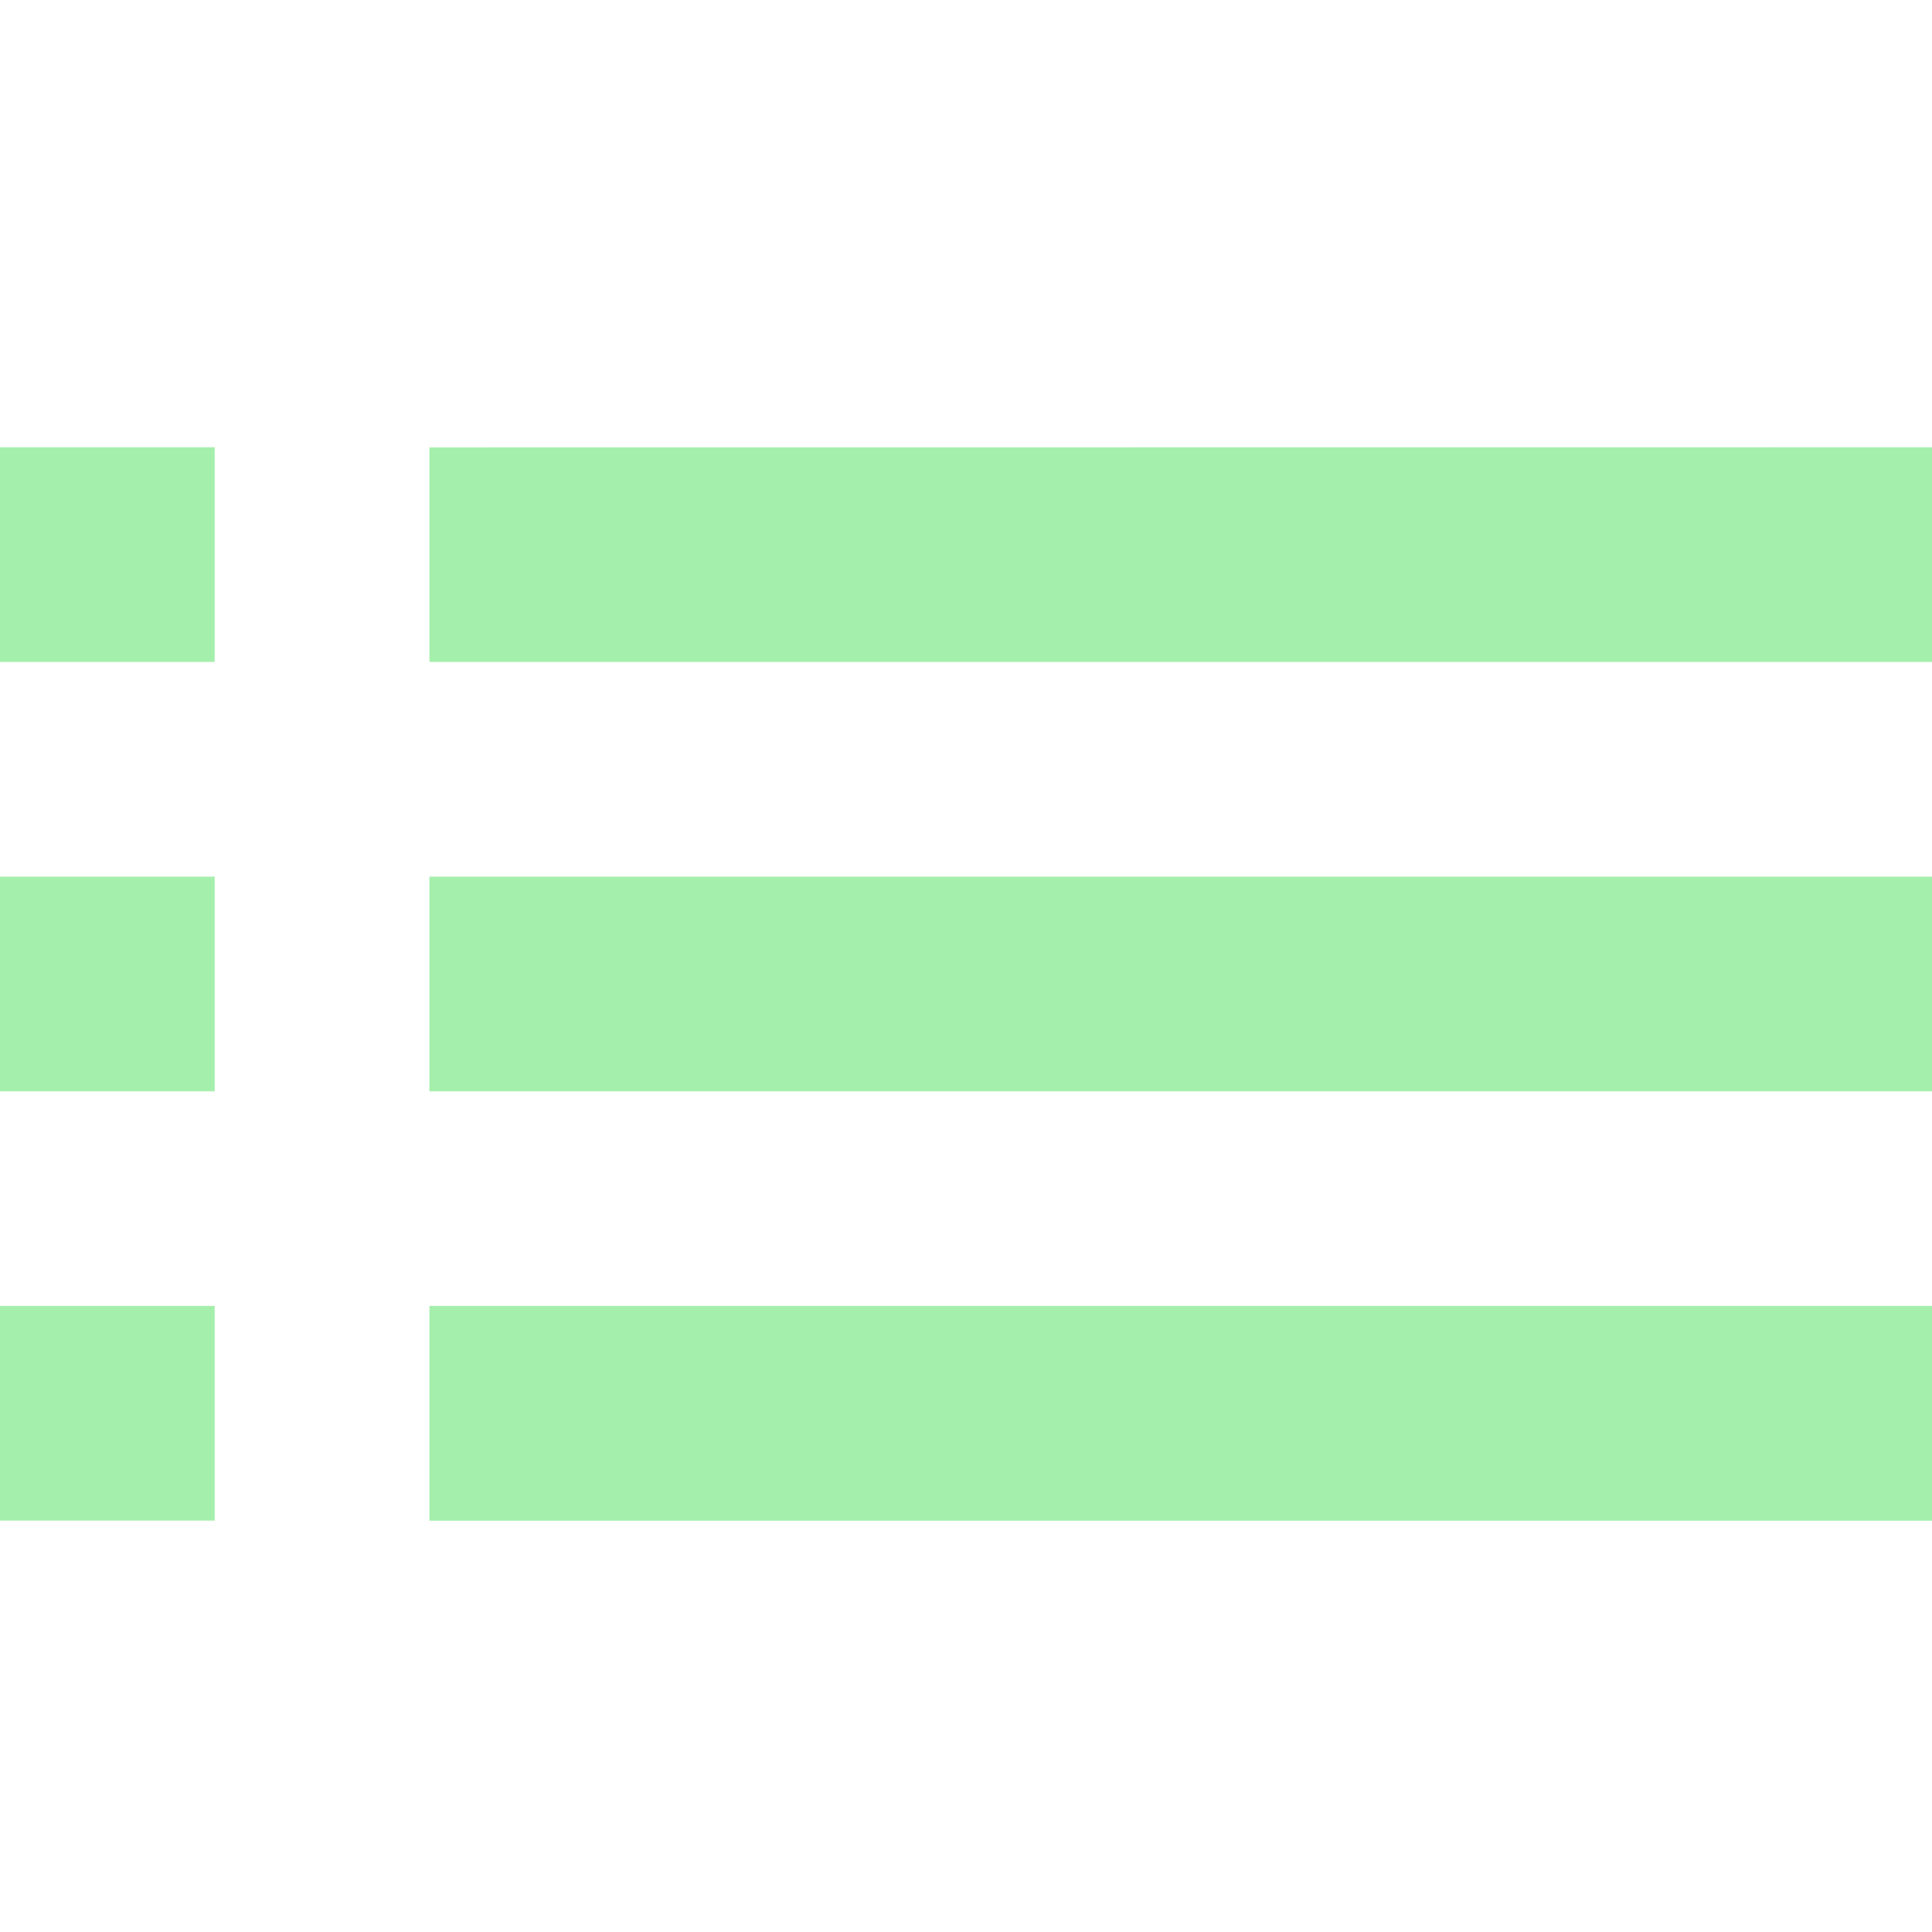
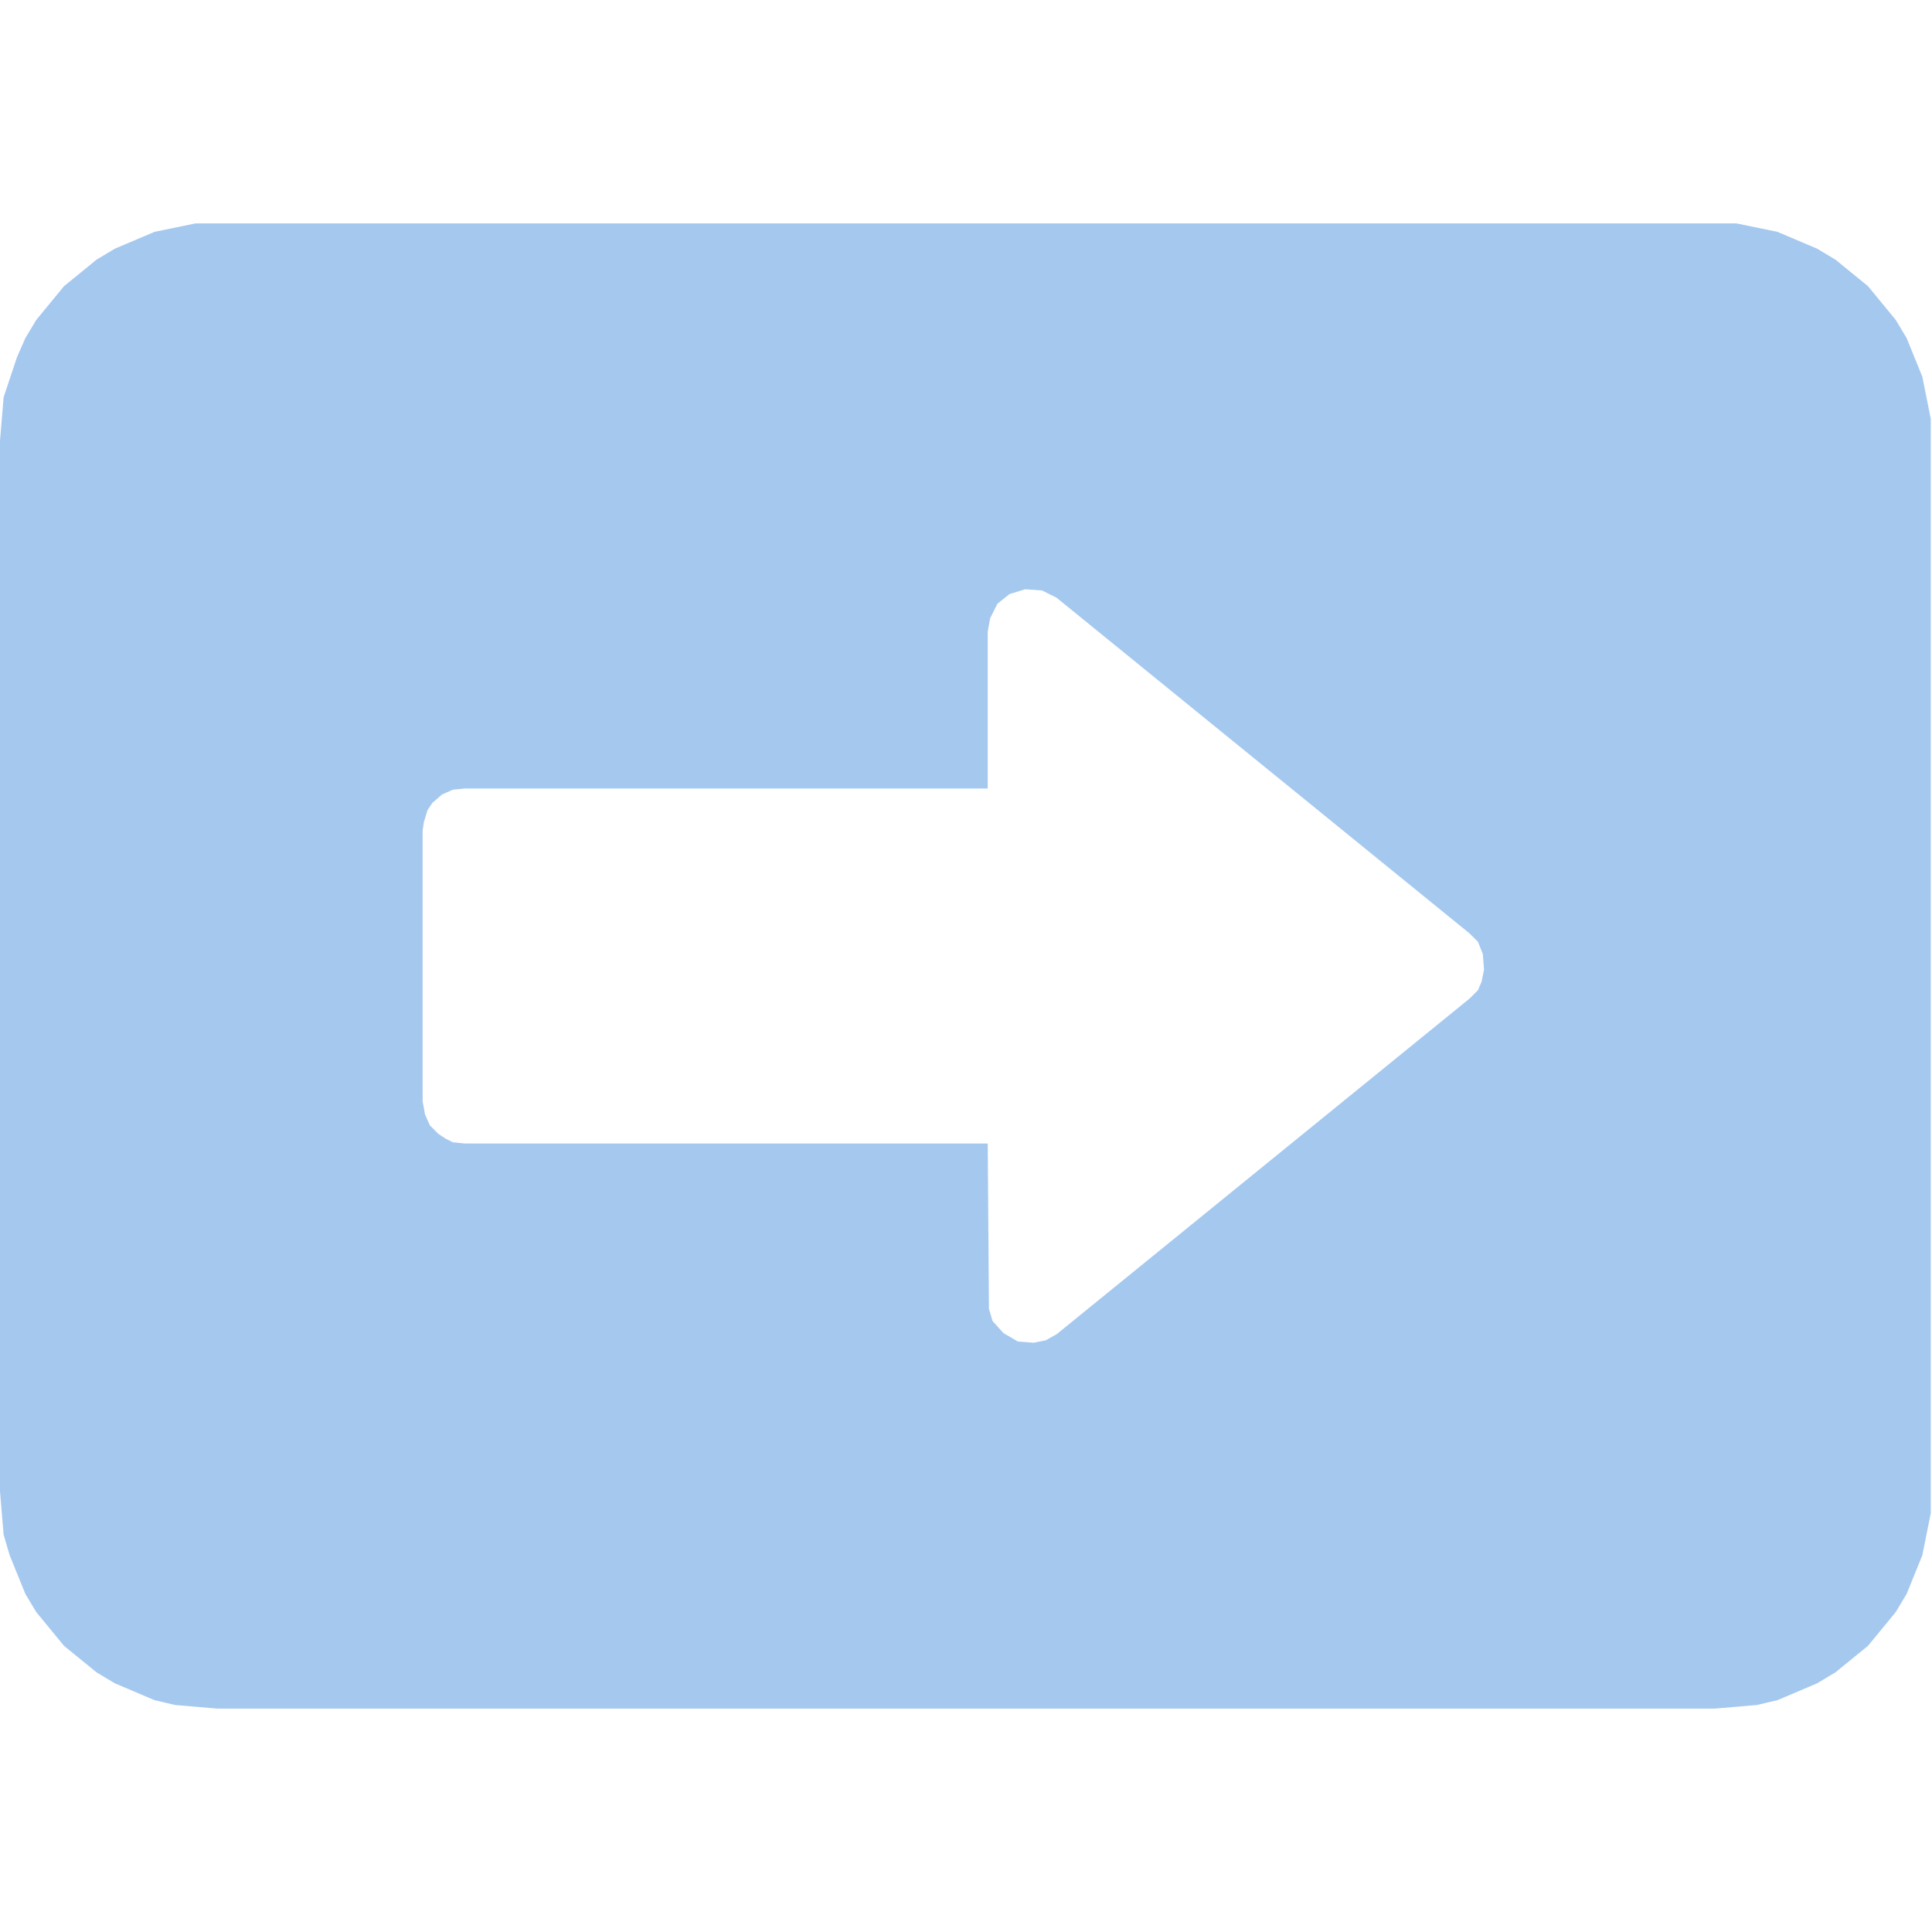
- <svg xmlns="http://www.w3.org/2000/svg" width="16" height="16" viewBox="0 0 16 16" version="1.1" id="svg13170">
-   <defs id="defs13174" />
-   <path d="M 0,9.038 H 1.778 V 7.26 H 0 Z M 0,12.593 H 1.778 V 10.815 H 0 Z M 0,5.482 H 1.778 V 3.704 H 0 Z M 3.556,9.038 H 16 V 7.26 H 3.556 Z m 0,3.556 H 16 V 10.815 H 3.556 Z m 0,-8.889 V 5.482 H 16 V 3.704 Z" id="path13166" style="fill:#a5efac;fill-opacity:1;stroke-width:0.889" />
-   <path d="M 0,-8 H 24 V 16 H 0 Z" id="path13168" style="fill:none" />
+ <svg xmlns="http://www.w3.org/2000/svg" width="16" height="16" viewBox="0 0 16 16">
+   <path fill="#a5c8ef" fill-rule="evenodd" d="M15.99,3.47 15.92,3.12 15.79,2.80 15.70,2.65 15.47,2.37 15.20,2.15 15.05,2.06 14.72,1.92 14.38,1.85 1.80,1.85 1.62,1.85 1.28,1.92 0.95,2.06 0.80,2.15 0.53,2.37 0.30,2.65 0.21,2.80 0.14,2.96 0.03,3.29 0.00,3.65 0.00,12.35 0.03,12.71 0.08,12.88 0.21,13.20 0.30,13.35 0.53,13.63 0.80,13.85 0.95,13.94 1.28,14.08 1.45,14.12 1.80,14.15 14.20,14.15 14.55,14.12 14.72,14.08 15.05,13.94 15.20,13.85 15.47,13.63 15.70,13.35 15.79,13.20 15.92,12.88 15.99,12.53ZM8.18,6.53 8.18,5.23 8.20,5.12 8.26,5.00 8.36,4.92 8.49,4.88 8.63,4.89 8.75,4.95 12.17,7.73 12.24,7.80 12.28,7.90 12.29,8.03 12.27,8.13 12.24,8.20 12.17,8.27 8.75,11.05 8.66,11.10 8.56,11.12 8.43,11.11 8.31,11.04 8.22,10.94 8.19,10.84 8.18,9.47 3.85,9.47 3.75,9.46 3.69,9.43 3.63,9.39 3.56,9.32 3.52,9.23 3.50,9.12 3.50,6.88 3.51,6.81 3.54,6.71 3.58,6.65 3.66,6.58 3.75,6.54 3.85,6.53Z" />
</svg>
